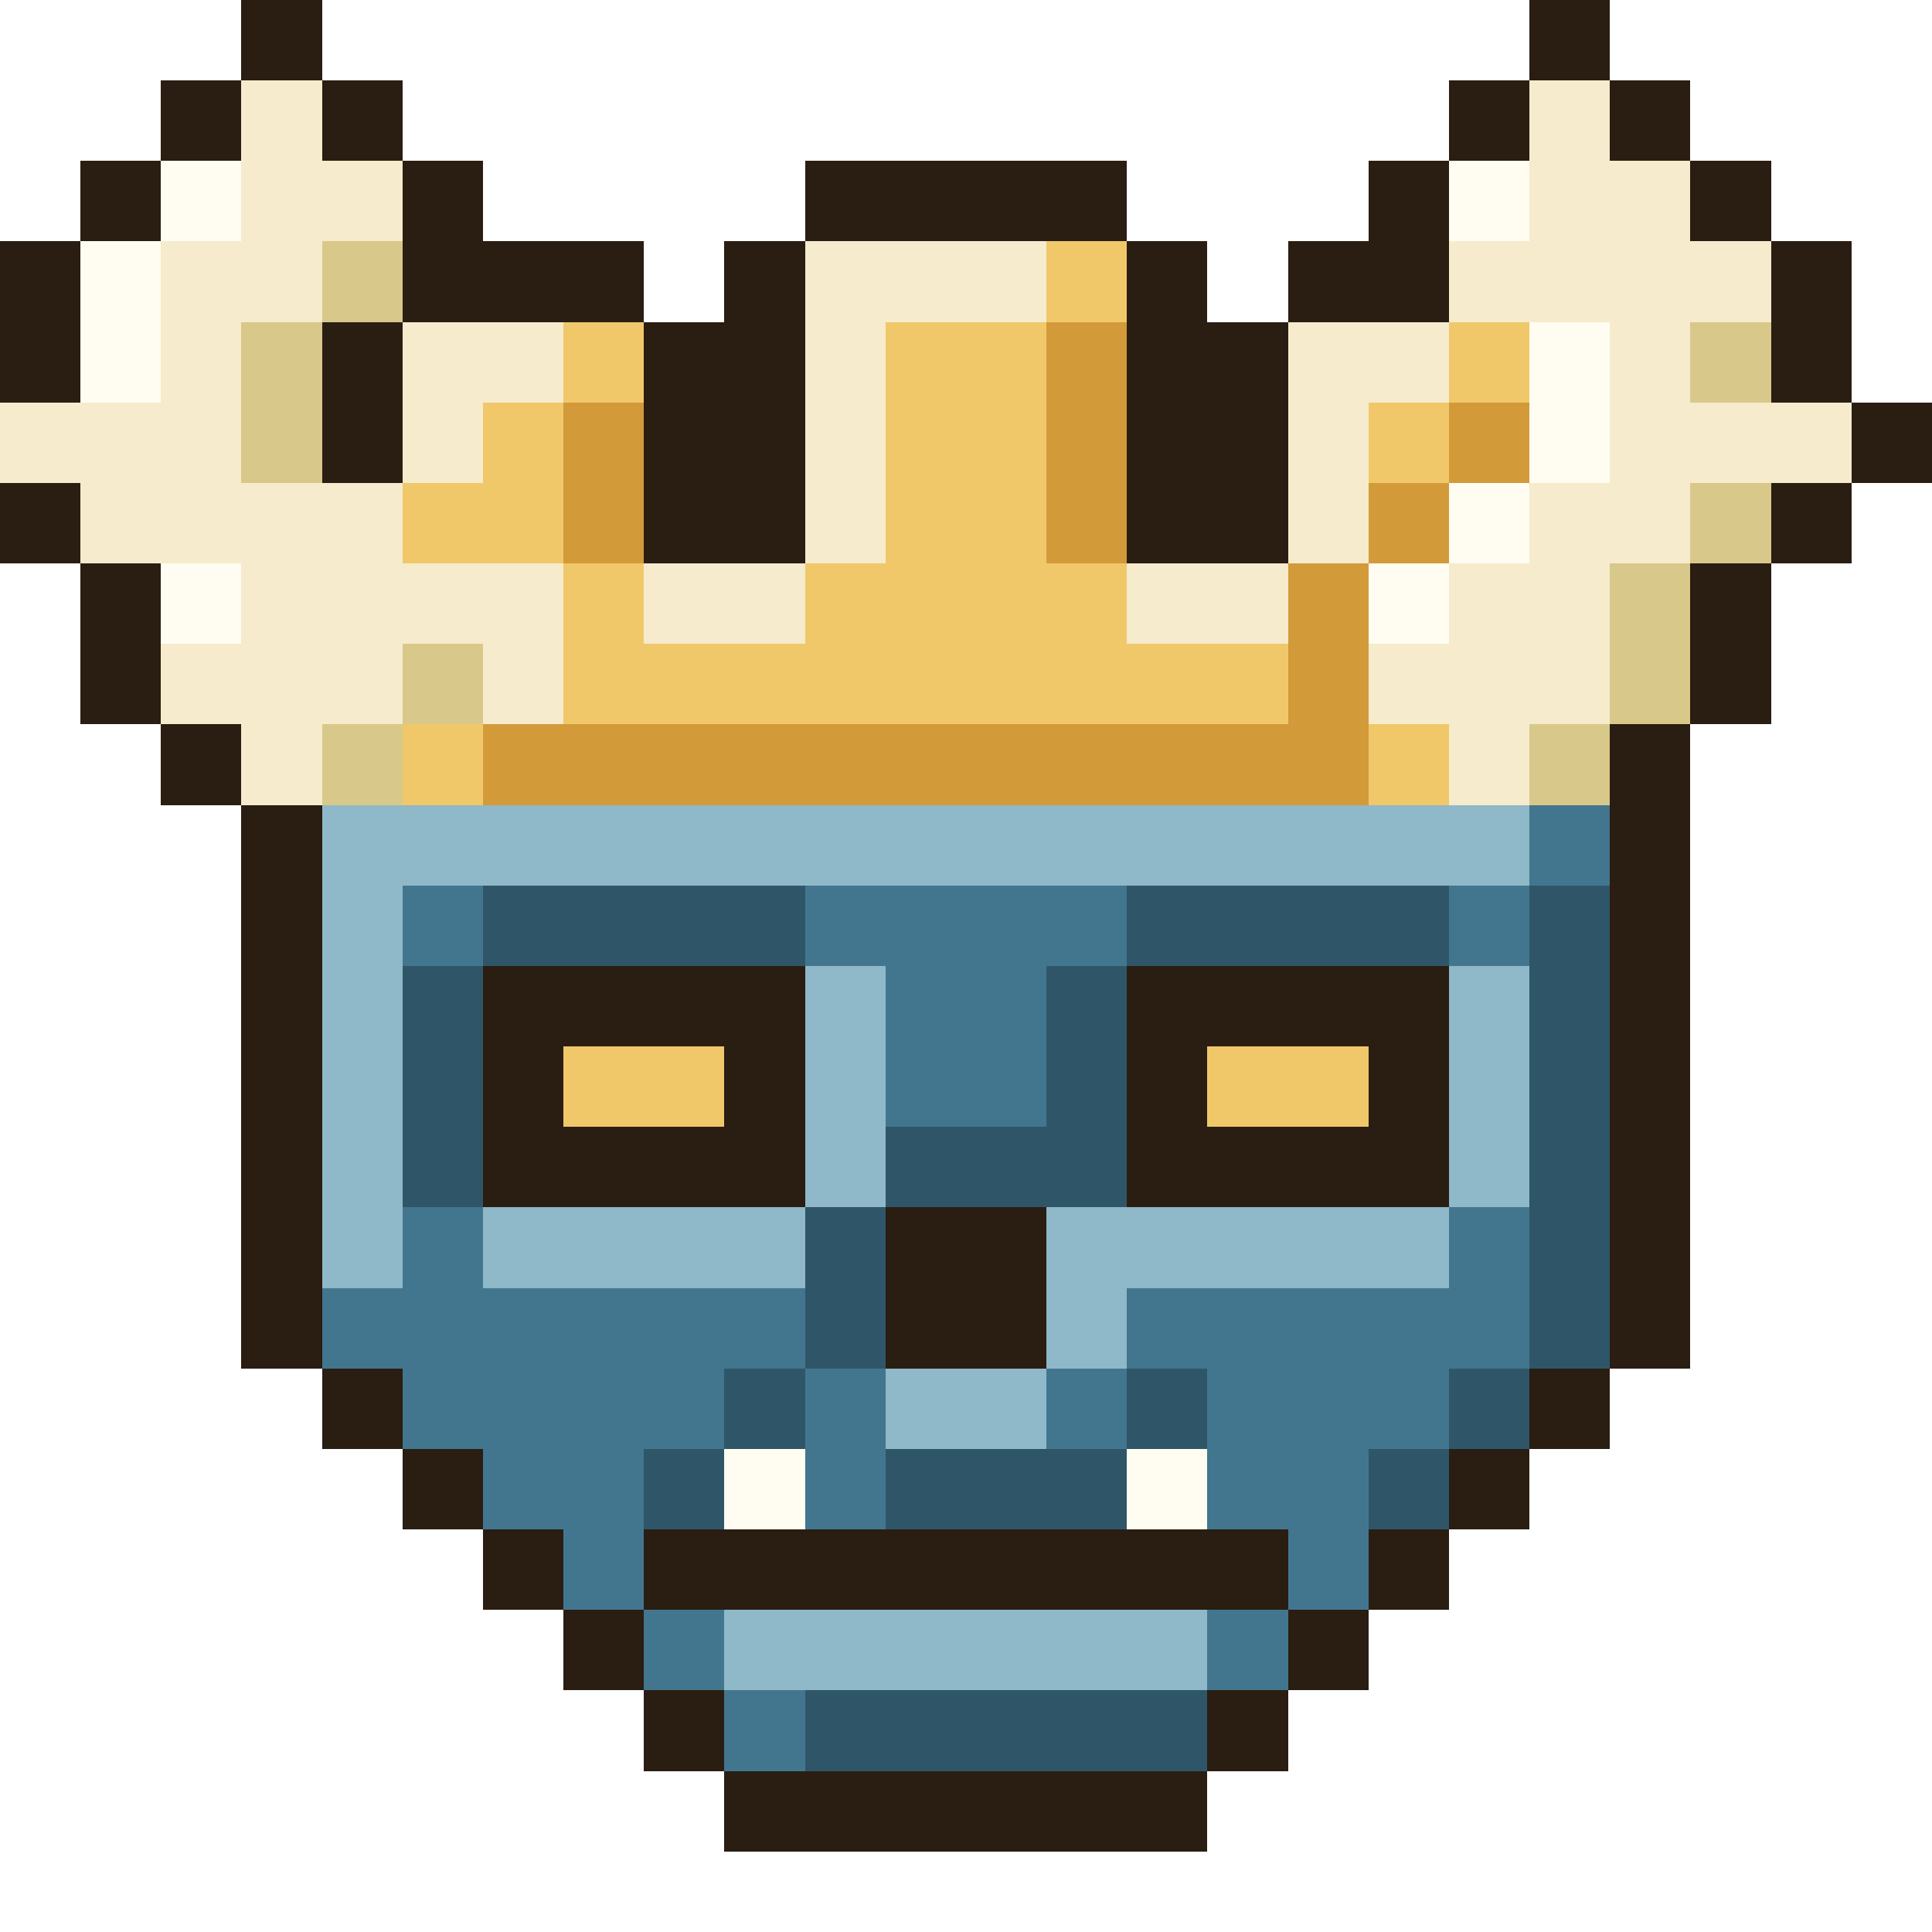
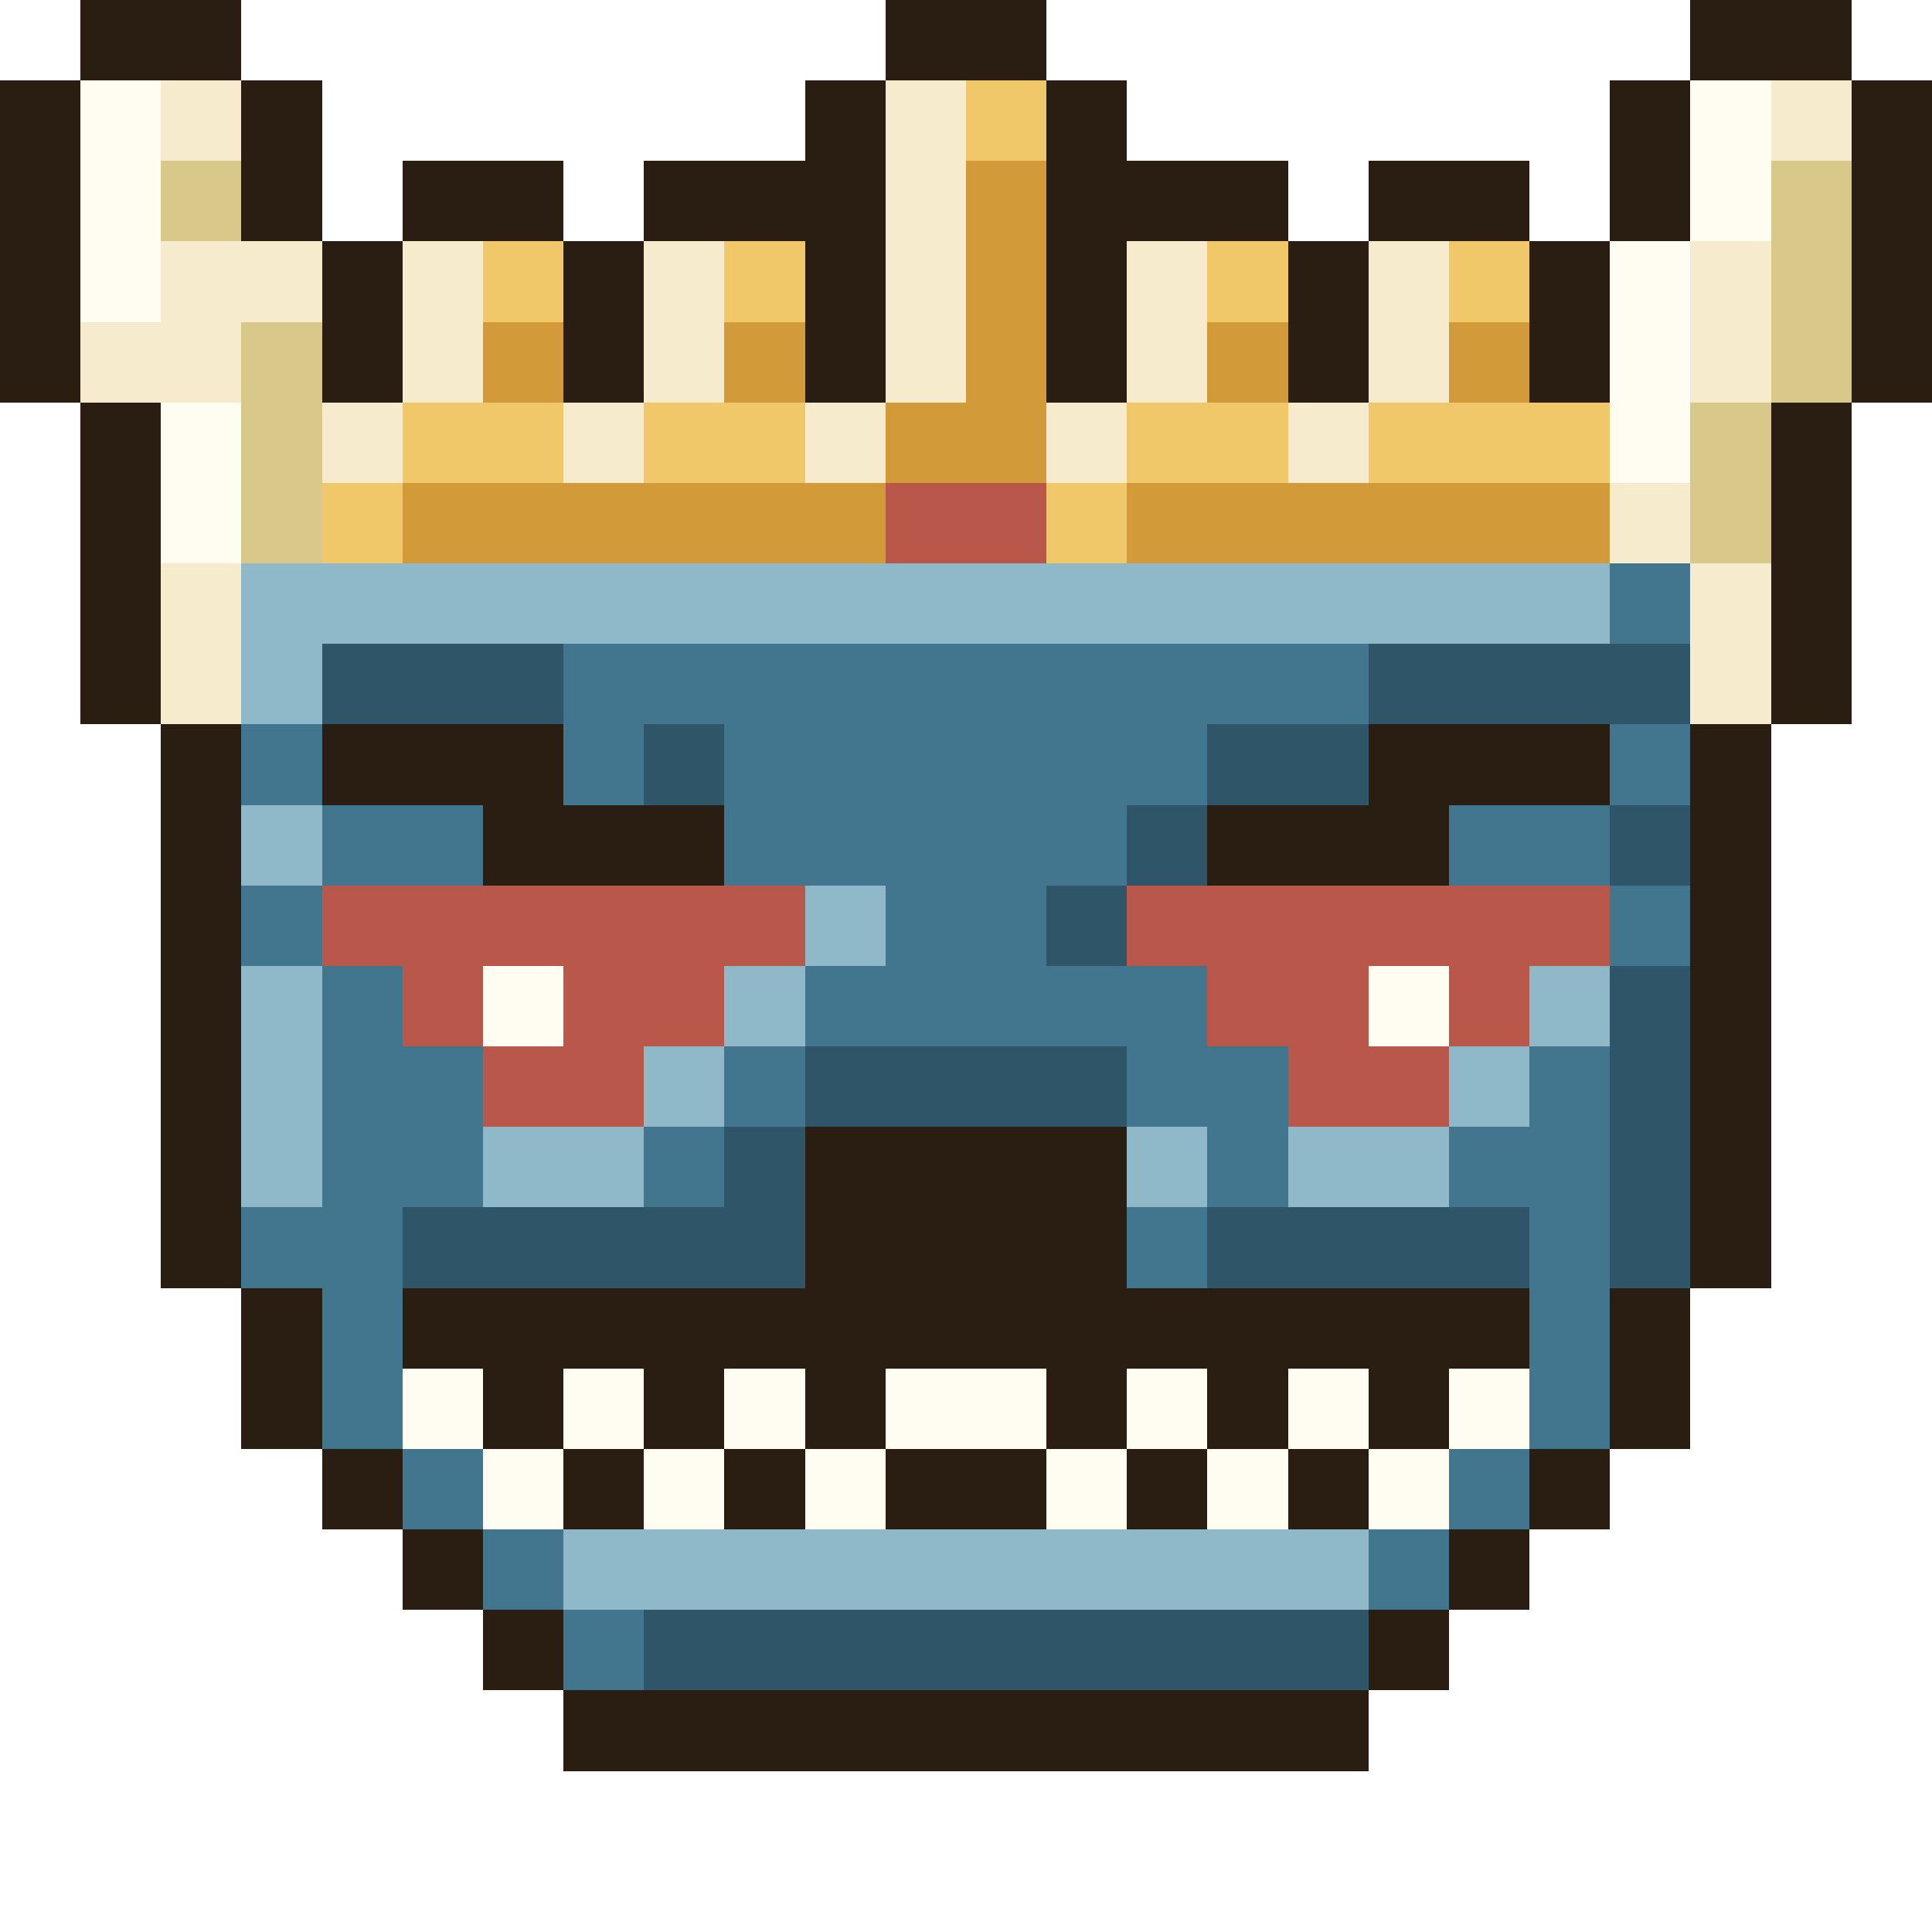
<svg xmlns="http://www.w3.org/2000/svg" width="24" height="24" viewBox="0 0 24 24" shape-rendering="crispEdges">
-   <path fill="#2a1d12" d="M3 0h1v1h-1zM19 0h1v1h-1zM2 1h1v1h-1zM4 1h1v1h-1zM18 1h1v1h-1zM20 1h1v1h-1zM1 2h1v1h-1zM5 2h1v1h-1zM10 2h1v1h-1zM11 2h1v1h-1zM12 2h1v1h-1zM13 2h1v1h-1zM17 2h1v1h-1zM21 2h1v1h-1zM0 3h1v1h-1zM5 3h1v1h-1zM6 3h1v1h-1zM7 3h1v1h-1zM9 3h1v1h-1zM14 3h1v1h-1zM16 3h1v1h-1zM17 3h1v1h-1zM22 3h1v1h-1zM0 4h1v1h-1zM4 4h1v1h-1zM8 4h1v1h-1zM9 4h1v1h-1zM14 4h1v1h-1zM15 4h1v1h-1zM22 4h1v1h-1zM4 5h1v1h-1zM8 5h1v1h-1zM9 5h1v1h-1zM14 5h1v1h-1zM15 5h1v1h-1zM23 5h1v1h-1zM0 6h1v1h-1zM8 6h1v1h-1zM9 6h1v1h-1zM14 6h1v1h-1zM15 6h1v1h-1zM22 6h1v1h-1zM1 7h1v1h-1zM21 7h1v1h-1zM1 8h1v1h-1zM21 8h1v1h-1zM2 9h1v1h-1zM20 9h1v1h-1zM3 10h1v1h-1zM20 10h1v1h-1zM3 11h1v1h-1zM20 11h1v1h-1zM3 12h1v1h-1zM6 12h1v1h-1zM7 12h1v1h-1zM8 12h1v1h-1zM9 12h1v1h-1zM14 12h1v1h-1zM15 12h1v1h-1zM16 12h1v1h-1zM17 12h1v1h-1zM20 12h1v1h-1zM3 13h1v1h-1zM6 13h1v1h-1zM9 13h1v1h-1zM14 13h1v1h-1zM17 13h1v1h-1zM20 13h1v1h-1zM3 14h1v1h-1zM6 14h1v1h-1zM7 14h1v1h-1zM8 14h1v1h-1zM9 14h1v1h-1zM14 14h1v1h-1zM15 14h1v1h-1zM16 14h1v1h-1zM17 14h1v1h-1zM20 14h1v1h-1zM3 15h1v1h-1zM11 15h1v1h-1zM12 15h1v1h-1zM20 15h1v1h-1zM3 16h1v1h-1zM11 16h1v1h-1zM12 16h1v1h-1zM20 16h1v1h-1zM4 17h1v1h-1zM19 17h1v1h-1zM5 18h1v1h-1zM18 18h1v1h-1zM6 19h1v1h-1zM8 19h1v1h-1zM9 19h1v1h-1zM10 19h1v1h-1zM11 19h1v1h-1zM12 19h1v1h-1zM13 19h1v1h-1zM14 19h1v1h-1zM15 19h1v1h-1zM17 19h1v1h-1zM7 20h1v1h-1zM16 20h1v1h-1zM8 21h1v1h-1zM15 21h1v1h-1zM9 22h1v1h-1zM10 22h1v1h-1zM11 22h1v1h-1zM12 22h1v1h-1zM13 22h1v1h-1zM14 22h1v1h-1z" />
-   <path fill="#f6ebcc" d="M3 1h1v1h-1zM19 1h1v1h-1zM3 2h1v1h-1zM4 2h1v1h-1zM19 2h1v1h-1zM20 2h1v1h-1zM2 3h1v1h-1zM3 3h1v1h-1zM10 3h1v1h-1zM11 3h1v1h-1zM12 3h1v1h-1zM18 3h1v1h-1zM19 3h1v1h-1zM20 3h1v1h-1zM21 3h1v1h-1zM2 4h1v1h-1zM5 4h1v1h-1zM6 4h1v1h-1zM10 4h1v1h-1zM16 4h1v1h-1zM17 4h1v1h-1zM20 4h1v1h-1zM0 5h1v1h-1zM1 5h1v1h-1zM2 5h1v1h-1zM5 5h1v1h-1zM10 5h1v1h-1zM16 5h1v1h-1zM20 5h1v1h-1zM21 5h1v1h-1zM22 5h1v1h-1zM1 6h1v1h-1zM2 6h1v1h-1zM3 6h1v1h-1zM4 6h1v1h-1zM10 6h1v1h-1zM16 6h1v1h-1zM19 6h1v1h-1zM20 6h1v1h-1zM3 7h1v1h-1zM4 7h1v1h-1zM5 7h1v1h-1zM6 7h1v1h-1zM8 7h1v1h-1zM9 7h1v1h-1zM14 7h1v1h-1zM15 7h1v1h-1zM18 7h1v1h-1zM19 7h1v1h-1zM2 8h1v1h-1zM3 8h1v1h-1zM4 8h1v1h-1zM6 8h1v1h-1zM17 8h1v1h-1zM18 8h1v1h-1zM19 8h1v1h-1zM3 9h1v1h-1zM18 9h1v1h-1z" />
-   <path fill="#fffdf1" d="M2 2h1v1h-1zM18 2h1v1h-1zM1 3h1v1h-1zM1 4h1v1h-1zM19 4h1v1h-1zM19 5h1v1h-1zM18 6h1v1h-1zM2 7h1v1h-1zM17 7h1v1h-1zM9 18h1v1h-1zM14 18h1v1h-1z" />
-   <path fill="#d8c98a" d="M4 3h1v1h-1zM3 4h1v1h-1zM21 4h1v1h-1zM3 5h1v1h-1zM21 6h1v1h-1zM20 7h1v1h-1zM5 8h1v1h-1zM20 8h1v1h-1zM4 9h1v1h-1zM19 9h1v1h-1z" />
-   <path fill="#f0c86a" d="M13 3h1v1h-1zM7 4h1v1h-1zM11 4h1v1h-1zM12 4h1v1h-1zM18 4h1v1h-1zM6 5h1v1h-1zM11 5h1v1h-1zM12 5h1v1h-1zM17 5h1v1h-1zM5 6h1v1h-1zM6 6h1v1h-1zM11 6h1v1h-1zM12 6h1v1h-1zM7 7h1v1h-1zM10 7h1v1h-1zM11 7h1v1h-1zM12 7h1v1h-1zM13 7h1v1h-1zM7 8h1v1h-1zM8 8h1v1h-1zM9 8h1v1h-1zM10 8h1v1h-1zM11 8h1v1h-1zM12 8h1v1h-1zM13 8h1v1h-1zM14 8h1v1h-1zM15 8h1v1h-1zM5 9h1v1h-1zM17 9h1v1h-1zM7 13h1v1h-1zM8 13h1v1h-1zM15 13h1v1h-1zM16 13h1v1h-1z" />
-   <path fill="#d39a3a" d="M13 4h1v1h-1zM7 5h1v1h-1zM13 5h1v1h-1zM18 5h1v1h-1zM7 6h1v1h-1zM13 6h1v1h-1zM17 6h1v1h-1zM16 7h1v1h-1zM16 8h1v1h-1zM6 9h1v1h-1zM7 9h1v1h-1zM8 9h1v1h-1zM9 9h1v1h-1zM10 9h1v1h-1zM11 9h1v1h-1zM12 9h1v1h-1zM13 9h1v1h-1zM14 9h1v1h-1zM15 9h1v1h-1zM16 9h1v1h-1z" />
-   <path fill="#8fb8c8" d="M4 10h1v1h-1zM5 10h1v1h-1zM6 10h1v1h-1zM7 10h1v1h-1zM8 10h1v1h-1zM9 10h1v1h-1zM10 10h1v1h-1zM11 10h1v1h-1zM12 10h1v1h-1zM13 10h1v1h-1zM14 10h1v1h-1zM15 10h1v1h-1zM16 10h1v1h-1zM17 10h1v1h-1zM18 10h1v1h-1zM4 11h1v1h-1zM4 12h1v1h-1zM10 12h1v1h-1zM18 12h1v1h-1zM4 13h1v1h-1zM10 13h1v1h-1zM18 13h1v1h-1zM4 14h1v1h-1zM10 14h1v1h-1zM18 14h1v1h-1zM4 15h1v1h-1zM6 15h1v1h-1zM7 15h1v1h-1zM8 15h1v1h-1zM9 15h1v1h-1zM13 15h1v1h-1zM14 15h1v1h-1zM15 15h1v1h-1zM16 15h1v1h-1zM17 15h1v1h-1zM13 16h1v1h-1zM11 17h1v1h-1zM12 17h1v1h-1zM9 20h1v1h-1zM10 20h1v1h-1zM11 20h1v1h-1zM12 20h1v1h-1zM13 20h1v1h-1zM14 20h1v1h-1z" />
-   <path fill="#42768f" d="M19 10h1v1h-1zM5 11h1v1h-1zM10 11h1v1h-1zM11 11h1v1h-1zM12 11h1v1h-1zM13 11h1v1h-1zM18 11h1v1h-1zM11 12h1v1h-1zM12 12h1v1h-1zM11 13h1v1h-1zM12 13h1v1h-1zM5 15h1v1h-1zM18 15h1v1h-1zM4 16h1v1h-1zM5 16h1v1h-1zM6 16h1v1h-1zM7 16h1v1h-1zM8 16h1v1h-1zM9 16h1v1h-1zM14 16h1v1h-1zM15 16h1v1h-1zM16 16h1v1h-1zM17 16h1v1h-1zM18 16h1v1h-1zM5 17h1v1h-1zM6 17h1v1h-1zM7 17h1v1h-1zM8 17h1v1h-1zM10 17h1v1h-1zM13 17h1v1h-1zM15 17h1v1h-1zM16 17h1v1h-1zM17 17h1v1h-1zM6 18h1v1h-1zM7 18h1v1h-1zM10 18h1v1h-1zM15 18h1v1h-1zM16 18h1v1h-1zM7 19h1v1h-1zM16 19h1v1h-1zM8 20h1v1h-1zM15 20h1v1h-1zM9 21h1v1h-1z" />
-   <path fill="#2f5668" d="M6 11h1v1h-1zM7 11h1v1h-1zM8 11h1v1h-1zM9 11h1v1h-1zM14 11h1v1h-1zM15 11h1v1h-1zM16 11h1v1h-1zM17 11h1v1h-1zM19 11h1v1h-1zM5 12h1v1h-1zM13 12h1v1h-1zM19 12h1v1h-1zM5 13h1v1h-1zM13 13h1v1h-1zM19 13h1v1h-1zM5 14h1v1h-1zM11 14h1v1h-1zM12 14h1v1h-1zM13 14h1v1h-1zM19 14h1v1h-1zM10 15h1v1h-1zM19 15h1v1h-1zM10 16h1v1h-1zM19 16h1v1h-1zM9 17h1v1h-1zM14 17h1v1h-1zM18 17h1v1h-1zM8 18h1v1h-1zM11 18h1v1h-1zM12 18h1v1h-1zM13 18h1v1h-1zM17 18h1v1h-1zM10 21h1v1h-1zM11 21h1v1h-1zM12 21h1v1h-1zM13 21h1v1h-1zM14 21h1v1h-1z" />
+   <path fill="#2a1d12" d="M1 0h1v1h-1zM2 0h1v1h-1zM11 0h1v1h-1zM12 0h1v1h-1zM21 0h1v1h-1zM22 0h1v1h-1zM0 1h1v1h-1zM3 1h1v1h-1zM10 1h1v1h-1zM13 1h1v1h-1zM20 1h1v1h-1zM23 1h1v1h-1zM0 2h1v1h-1zM3 2h1v1h-1zM5 2h1v1h-1zM6 2h1v1h-1zM8 2h1v1h-1zM9 2h1v1h-1zM10 2h1v1h-1zM13 2h1v1h-1zM14 2h1v1h-1zM15 2h1v1h-1zM17 2h1v1h-1zM18 2h1v1h-1zM20 2h1v1h-1zM23 2h1v1h-1zM0 3h1v1h-1zM4 3h1v1h-1zM7 3h1v1h-1zM10 3h1v1h-1zM13 3h1v1h-1zM16 3h1v1h-1zM19 3h1v1h-1zM23 3h1v1h-1zM0 4h1v1h-1zM4 4h1v1h-1zM7 4h1v1h-1zM10 4h1v1h-1zM13 4h1v1h-1zM16 4h1v1h-1zM19 4h1v1h-1zM23 4h1v1h-1zM1 5h1v1h-1zM22 5h1v1h-1zM1 6h1v1h-1zM22 6h1v1h-1zM1 7h1v1h-1zM22 7h1v1h-1zM1 8h1v1h-1zM22 8h1v1h-1zM2 9h1v1h-1zM4 9h1v1h-1zM5 9h1v1h-1zM6 9h1v1h-1zM17 9h1v1h-1zM18 9h1v1h-1zM19 9h1v1h-1zM21 9h1v1h-1zM2 10h1v1h-1zM6 10h1v1h-1zM7 10h1v1h-1zM8 10h1v1h-1zM15 10h1v1h-1zM16 10h1v1h-1zM17 10h1v1h-1zM21 10h1v1h-1zM2 11h1v1h-1zM21 11h1v1h-1zM2 12h1v1h-1zM21 12h1v1h-1zM2 13h1v1h-1zM21 13h1v1h-1zM2 14h1v1h-1zM10 14h1v1h-1zM11 14h1v1h-1zM12 14h1v1h-1zM13 14h1v1h-1zM21 14h1v1h-1zM2 15h1v1h-1zM10 15h1v1h-1zM11 15h1v1h-1zM12 15h1v1h-1zM13 15h1v1h-1zM21 15h1v1h-1zM3 16h1v1h-1zM5 16h1v1h-1zM6 16h1v1h-1zM7 16h1v1h-1zM8 16h1v1h-1zM9 16h1v1h-1zM10 16h1v1h-1zM11 16h1v1h-1zM12 16h1v1h-1zM13 16h1v1h-1zM14 16h1v1h-1zM15 16h1v1h-1zM16 16h1v1h-1zM17 16h1v1h-1zM18 16h1v1h-1zM20 16h1v1h-1zM3 17h1v1h-1zM6 17h1v1h-1zM8 17h1v1h-1zM10 17h1v1h-1zM13 17h1v1h-1zM15 17h1v1h-1zM17 17h1v1h-1zM20 17h1v1h-1zM4 18h1v1h-1zM7 18h1v1h-1zM9 18h1v1h-1zM11 18h1v1h-1zM12 18h1v1h-1zM14 18h1v1h-1zM16 18h1v1h-1zM19 18h1v1h-1zM5 19h1v1h-1zM18 19h1v1h-1zM6 20h1v1h-1zM17 20h1v1h-1zM7 21h1v1h-1zM8 21h1v1h-1zM9 21h1v1h-1zM10 21h1v1h-1zM11 21h1v1h-1zM12 21h1v1h-1zM13 21h1v1h-1zM14 21h1v1h-1zM15 21h1v1h-1zM16 21h1v1h-1z" />
+   <path fill="#fffdf1" d="M1 1h1v1h-1zM21 1h1v1h-1zM1 2h1v1h-1zM21 2h1v1h-1zM1 3h1v1h-1zM20 3h1v1h-1zM20 4h1v1h-1zM2 5h1v1h-1zM20 5h1v1h-1zM2 6h1v1h-1zM6 12h1v1h-1zM17 12h1v1h-1zM5 17h1v1h-1zM7 17h1v1h-1zM9 17h1v1h-1zM11 17h1v1h-1zM12 17h1v1h-1zM14 17h1v1h-1zM16 17h1v1h-1zM18 17h1v1h-1zM6 18h1v1h-1zM8 18h1v1h-1zM10 18h1v1h-1zM13 18h1v1h-1zM15 18h1v1h-1zM17 18h1v1h-1z" />
+   <path fill="#f6ebcc" d="M2 1h1v1h-1zM11 1h1v1h-1zM22 1h1v1h-1zM11 2h1v1h-1zM2 3h1v1h-1zM3 3h1v1h-1zM5 3h1v1h-1zM8 3h1v1h-1zM11 3h1v1h-1zM14 3h1v1h-1zM17 3h1v1h-1zM21 3h1v1h-1zM1 4h1v1h-1zM2 4h1v1h-1zM5 4h1v1h-1zM8 4h1v1h-1zM11 4h1v1h-1zM14 4h1v1h-1zM17 4h1v1h-1zM21 4h1v1h-1zM4 5h1v1h-1zM7 5h1v1h-1zM10 5h1v1h-1zM13 5h1v1h-1zM16 5h1v1h-1zM20 6h1v1h-1zM2 7h1v1h-1zM21 7h1v1h-1zM2 8h1v1h-1zM21 8h1v1h-1z" />
+   <path fill="#f0c86a" d="M12 1h1v1h-1zM6 3h1v1h-1zM9 3h1v1h-1zM15 3h1v1h-1zM18 3h1v1h-1zM5 5h1v1h-1zM6 5h1v1h-1zM8 5h1v1h-1zM9 5h1v1h-1zM14 5h1v1h-1zM15 5h1v1h-1zM17 5h1v1h-1zM18 5h1v1h-1zM19 5h1v1h-1zM4 6h1v1h-1zM13 6h1v1h-1z" />
+   <path fill="#d8c98a" d="M2 2h1v1h-1zM22 2h1v1h-1zM22 3h1v1h-1zM3 4h1v1h-1zM22 4h1v1h-1zM3 5h1v1h-1zM21 5h1v1h-1zM3 6h1v1h-1zM21 6h1v1h-1z" />
+   <path fill="#d39a3a" d="M12 2h1v1h-1zM12 3h1v1h-1zM6 4h1v1h-1zM9 4h1v1h-1zM12 4h1v1h-1zM15 4h1v1h-1zM18 4h1v1h-1zM11 5h1v1h-1zM12 5h1v1h-1zM5 6h1v1h-1zM6 6h1v1h-1zM7 6h1v1h-1zM8 6h1v1h-1zM9 6h1v1h-1zM10 6h1v1h-1zM14 6h1v1h-1zM15 6h1v1h-1zM16 6h1v1h-1zM17 6h1v1h-1zM18 6h1v1h-1zM19 6h1v1h-1z" />
+   <path fill="#b8574a" d="M11 6h1v1h-1zM12 6h1v1h-1zM4 11h1v1h-1zM5 11h1v1h-1zM6 11h1v1h-1zM7 11h1v1h-1zM8 11h1v1h-1zM9 11h1v1h-1zM14 11h1v1h-1zM15 11h1v1h-1zM16 11h1v1h-1zM17 11h1v1h-1zM18 11h1v1h-1zM19 11h1v1h-1zM5 12h1v1h-1zM7 12h1v1h-1zM8 12h1v1h-1zM15 12h1v1h-1zM16 12h1v1h-1zM18 12h1v1h-1zM6 13h1v1h-1zM7 13h1v1h-1zM16 13h1v1h-1zM17 13h1v1h-1z" />
+   <path fill="#8fb8c8" d="M3 7h1v1h-1zM4 7h1v1h-1zM5 7h1v1h-1zM6 7h1v1h-1zM7 7h1v1h-1zM8 7h1v1h-1zM9 7h1v1h-1zM10 7h1v1h-1zM11 7h1v1h-1zM12 7h1v1h-1zM13 7h1v1h-1zM14 7h1v1h-1zM15 7h1v1h-1zM16 7h1v1h-1zM17 7h1v1h-1zM18 7h1v1h-1zM19 7h1v1h-1zM3 8h1v1h-1zM3 10h1v1h-1zM10 11h1v1h-1zM3 12h1v1h-1zM9 12h1v1h-1zM19 12h1v1h-1zM3 13h1v1h-1zM8 13h1v1h-1zM18 13h1v1h-1zM3 14h1v1h-1zM6 14h1v1h-1zM7 14h1v1h-1zM14 14h1v1h-1zM16 14h1v1h-1zM17 14h1v1h-1zM7 19h1v1h-1zM8 19h1v1h-1zM9 19h1v1h-1zM10 19h1v1h-1zM11 19h1v1h-1zM12 19h1v1h-1zM13 19h1v1h-1zM14 19h1v1h-1zM15 19h1v1h-1zM16 19h1v1h-1z" />
+   <path fill="#42768f" d="M20 7h1v1h-1zM7 8h1v1h-1zM8 8h1v1h-1zM9 8h1v1h-1zM10 8h1v1h-1zM11 8h1v1h-1zM12 8h1v1h-1zM13 8h1v1h-1zM14 8h1v1h-1zM15 8h1v1h-1zM16 8h1v1h-1zM3 9h1v1h-1zM7 9h1v1h-1zM9 9h1v1h-1zM10 9h1v1h-1zM11 9h1v1h-1zM12 9h1v1h-1zM13 9h1v1h-1zM14 9h1v1h-1zM20 9h1v1h-1zM4 10h1v1h-1zM5 10h1v1h-1zM9 10h1v1h-1zM10 10h1v1h-1zM11 10h1v1h-1zM12 10h1v1h-1zM13 10h1v1h-1zM18 10h1v1h-1zM19 10h1v1h-1zM3 11h1v1h-1zM11 11h1v1h-1zM12 11h1v1h-1zM20 11h1v1h-1zM4 12h1v1h-1zM10 12h1v1h-1zM11 12h1v1h-1zM12 12h1v1h-1zM13 12h1v1h-1zM14 12h1v1h-1zM4 13h1v1h-1zM5 13h1v1h-1zM9 13h1v1h-1zM14 13h1v1h-1zM15 13h1v1h-1zM19 13h1v1h-1zM4 14h1v1h-1zM5 14h1v1h-1zM8 14h1v1h-1zM15 14h1v1h-1zM18 14h1v1h-1zM19 14h1v1h-1zM3 15h1v1h-1zM4 15h1v1h-1zM14 15h1v1h-1zM19 15h1v1h-1zM4 16h1v1h-1zM19 16h1v1h-1zM4 17h1v1h-1zM19 17h1v1h-1zM5 18h1v1h-1zM18 18h1v1h-1zM6 19h1v1h-1zM17 19h1v1h-1zM7 20h1v1h-1z" />
+   <path fill="#2f5668" d="M4 8h1v1h-1zM5 8h1v1h-1zM6 8h1v1h-1zM17 8h1v1h-1zM18 8h1v1h-1zM19 8h1v1h-1zM20 8h1v1h-1zM8 9h1v1h-1zM15 9h1v1h-1zM16 9h1v1h-1zM14 10h1v1h-1zM20 10h1v1h-1zM13 11h1v1h-1zM20 12h1v1h-1zM10 13h1v1h-1zM11 13h1v1h-1zM12 13h1v1h-1zM13 13h1v1h-1zM20 13h1v1h-1zM9 14h1v1h-1zM20 14h1v1h-1zM5 15h1v1h-1zM6 15h1v1h-1zM7 15h1v1h-1zM8 15h1v1h-1zM9 15h1v1h-1zM15 15h1v1h-1zM16 15h1v1h-1zM17 15h1v1h-1zM18 15h1v1h-1zM20 15h1v1h-1zM8 20h1v1h-1zM9 20h1v1h-1zM10 20h1v1h-1zM11 20h1v1h-1zM12 20h1v1h-1zM13 20h1v1h-1zM14 20h1v1h-1zM15 20h1v1h-1zM16 20h1v1h-1z" />
</svg>
